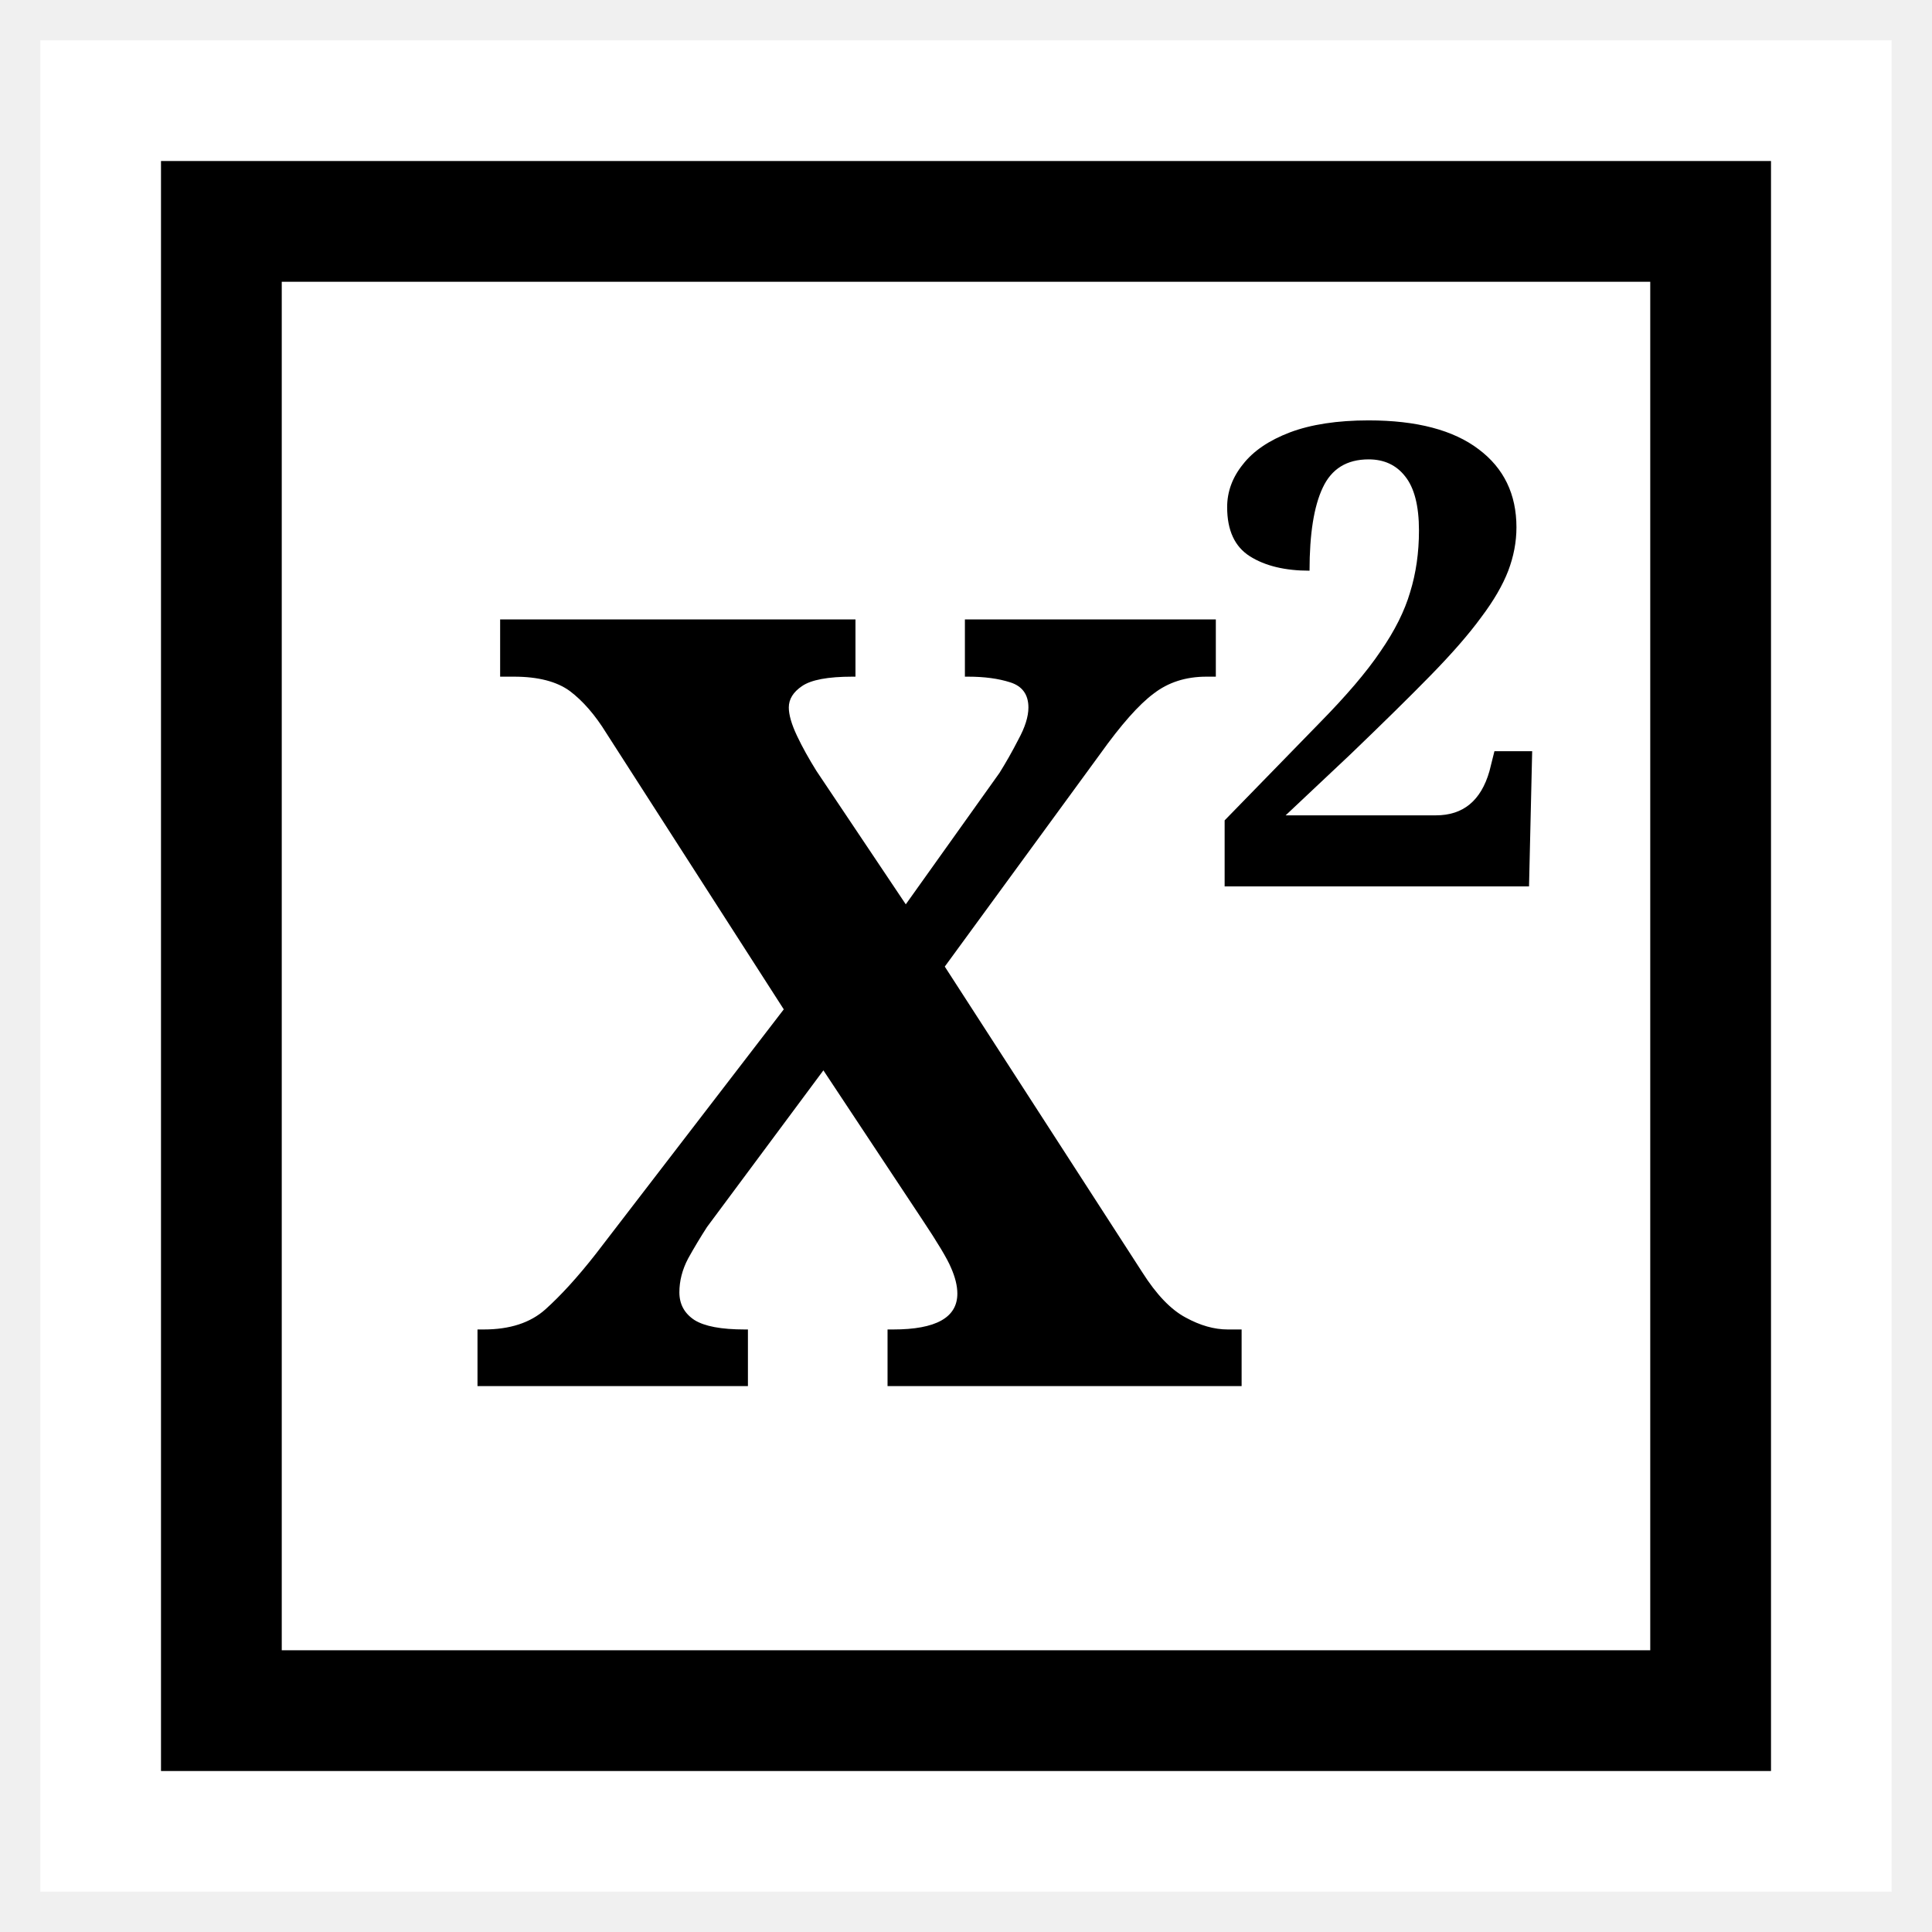
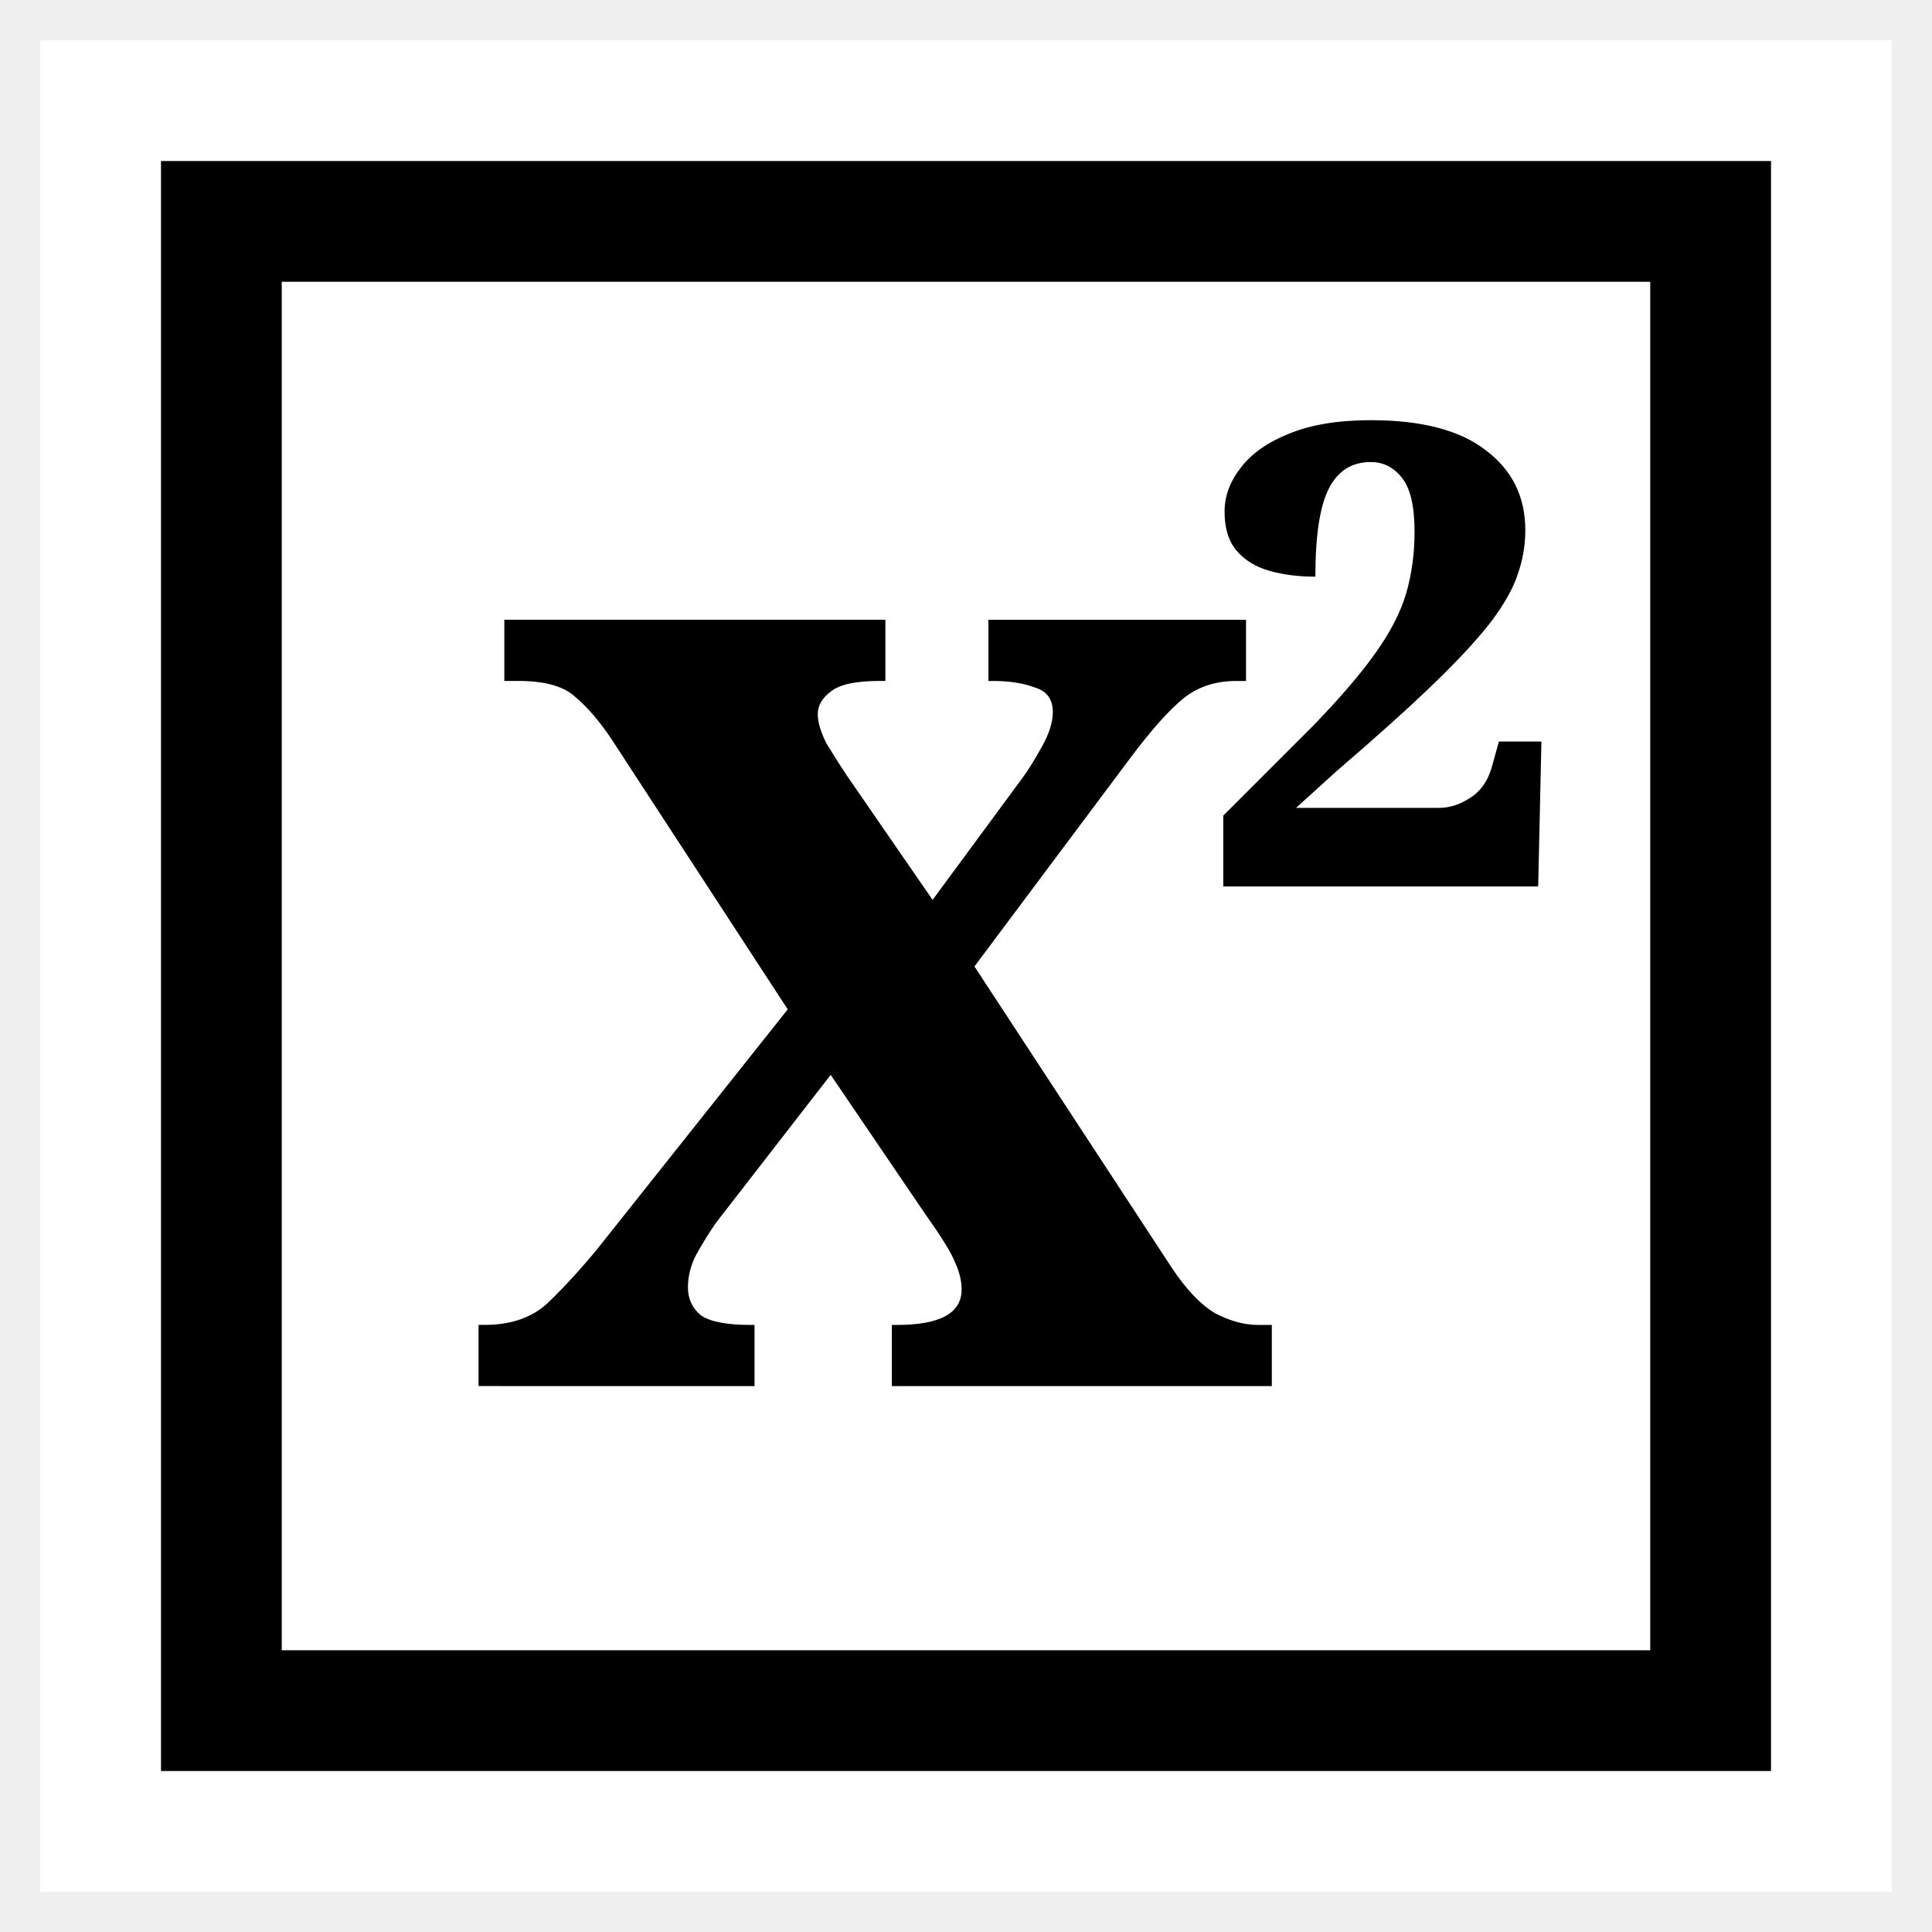
<svg xmlns="http://www.w3.org/2000/svg" width="48" height="48" viewBox="0 0 48 48" version="1.1" id="svg8">
  <defs id="defs2" />
  <g id="layer1" transform="translate(0,-437.2666)">
    <path style="fill:#ffffff;fill-opacity:1;fill-rule:evenodd;stroke:#ffffff;stroke-width:3;stroke-linecap:butt;stroke-linejoin:miter;stroke-miterlimit:4;stroke-dasharray:none;stroke-opacity:1" d="m 2.502,439.769 h 42.995 v 42.995 H 2.502 Z" id="path984-9" />
    <path style="fill:#ffffff;fill-opacity:1;fill-rule:evenodd;stroke:#000000;stroke-width:3;stroke-linecap:butt;stroke-linejoin:miter;stroke-miterlimit:4;stroke-dasharray:none;stroke-opacity:1" d="M 5.5,442.767 H 42.5 v 37 H 5.5 Z" id="path984" />
-     <text xml:space="preserve" style="font-style:normal;font-variant:normal;font-weight:normal;font-stretch:normal;font-size:15px;line-height:125%;font-family:Serif;-inkscape-font-specification:Serif;letter-spacing:0px;word-spacing:0px;fill:#000000;fill-opacity:1;stroke:none;stroke-width:1px;stroke-linecap:butt;stroke-linejoin:miter;stroke-opacity:1" x="11.597" y="471.703" id="text851">
-       <tspan id="tspan849" x="11.597" y="471.703" style="font-style:normal;font-variant:normal;font-weight:bold;font-stretch:normal;font-size:26.667px;font-family:'Noto Serif';-inkscape-font-specification:'Noto Serif Bold'">X<tspan style="font-size:65%;baseline-shift:super" id="tspan859" />
-       </tspan>
-     </text>
-     <text xml:space="preserve" style="font-style:normal;font-variant:normal;font-weight:normal;font-stretch:normal;font-size:15px;line-height:125%;font-family:Serif;-inkscape-font-specification:Serif;letter-spacing:0px;word-spacing:0px;fill:#000000;fill-opacity:1;stroke:none;stroke-width:1px;stroke-linecap:butt;stroke-linejoin:miter;stroke-opacity:1" x="29.864" y="459.29" id="text857">
-       <tspan id="tspan855" x="29.864" y="459.29" style="font-style:normal;font-variant:normal;font-weight:bold;font-stretch:normal;font-size:16px;font-family:'Noto Serif';-inkscape-font-specification:'Noto Serif Bold'">2</tspan>
-     </text>
+     <g aria-label="X" id="text851" style="font-style:normal;font-variant:normal;font-weight:normal;font-stretch:normal;font-size:15px;line-height:125%;font-family:Serif;-inkscape-font-specification:Serif;letter-spacing:0px;word-spacing:0px;fill:#000000;fill-opacity:1;stroke:none;stroke-width:1px;stroke-linecap:butt;stroke-linejoin:miter;stroke-opacity:1">
+       <path d="m 11.89,471.703 v -1.52 h 0.16 q 0.96,0 1.547,-0.533 0.587,-0.56 1.227,-1.333 l 4.747,-5.973 -4.4,-6.747 q -0.453,-0.667 -0.907,-1.04 -0.427,-0.373 -1.387,-0.373 h -0.347 v -1.52 h 9.467 v 1.52 h -0.133 q -0.907,0 -1.227,0.267 -0.32,0.24 -0.32,0.56 0,0.293 0.213,0.72 0.24,0.4 0.507,0.8 l 2.133,3.093 2.24,-3.04 q 0.213,-0.293 0.48,-0.773 0.267,-0.48 0.267,-0.853 0,-0.48 -0.453,-0.613 -0.427,-0.16 -1.04,-0.16 H 24.557 v -1.52 h 6.4 v 1.52 h -0.24 q -0.773,0 -1.307,0.427 -0.533,0.427 -1.333,1.493 l -3.867,5.173 4.907,7.493 q 0.533,0.8 1.067,1.12 0.56,0.293 1.067,0.293 h 0.347 v 1.52 h -9.44 v -1.52 h 0.133 q 1.6,0 1.6,-0.88 0,-0.32 -0.16,-0.667 -0.133,-0.347 -0.72,-1.173 l -2.373,-3.493 -2.853,3.68 q -0.24,0.347 -0.48,0.773 -0.213,0.4 -0.213,0.827 0,0.427 0.32,0.693 0.347,0.24 1.227,0.24 h 0.107 v 1.52 z" style="font-style:normal;font-variant:normal;font-weight:800;font-stretch:normal;font-size:26.667px;font-family:'Noto Serif';-inkscape-font-specification:'Noto Serif Ultra-Bold'" id="path837" />
+     </g>
+     <g aria-label="2" id="text857" style="font-style:normal;font-variant:normal;font-weight:normal;font-stretch:normal;font-size:15px;line-height:125%;font-family:Serif;-inkscape-font-specification:Serif;letter-spacing:0px;word-spacing:0px;fill:#000000;fill-opacity:1;stroke:none;stroke-width:1px;stroke-linecap:butt;stroke-linejoin:miter;stroke-opacity:1">
+       <path d="m 30.392,459.29 v -1.76 l 2.224,-2.224 q 1.008,-1.04 1.552,-1.808 0.56,-0.784 0.768,-1.488 0.208,-0.72 0.208,-1.536 0,-0.96 -0.32,-1.344 -0.304,-0.384 -0.768,-0.384 -0.704,0 -1.04,0.656 -0.336,0.656 -0.336,2.192 -0.624,0 -1.136,-0.144 -0.512,-0.144 -0.816,-0.496 -0.304,-0.352 -0.304,-0.976 0,-0.576 0.4,-1.088 0.4,-0.528 1.2,-0.848 0.816,-0.336 2.032,-0.336 1.904,0 2.864,0.752 0.976,0.736 0.976,1.984 0,0.56 -0.192,1.104 -0.176,0.528 -0.672,1.184 -0.496,0.64 -1.424,1.536 -0.912,0.88 -2.384,2.144 l -1.024,0.928 h 3.552 q 0.4,0 0.784,-0.256 0.4,-0.256 0.544,-0.816 l 0.16,-0.576 h 1.056 l -0.08,3.6 z" style="font-style:normal;font-variant:normal;font-weight:800;font-stretch:normal;font-size:16px;font-family:'Noto Serif';-inkscape-font-specification:'Noto Serif Ultra-Bold'" id="path840" />
+     </g>
  </g>
</svg>
